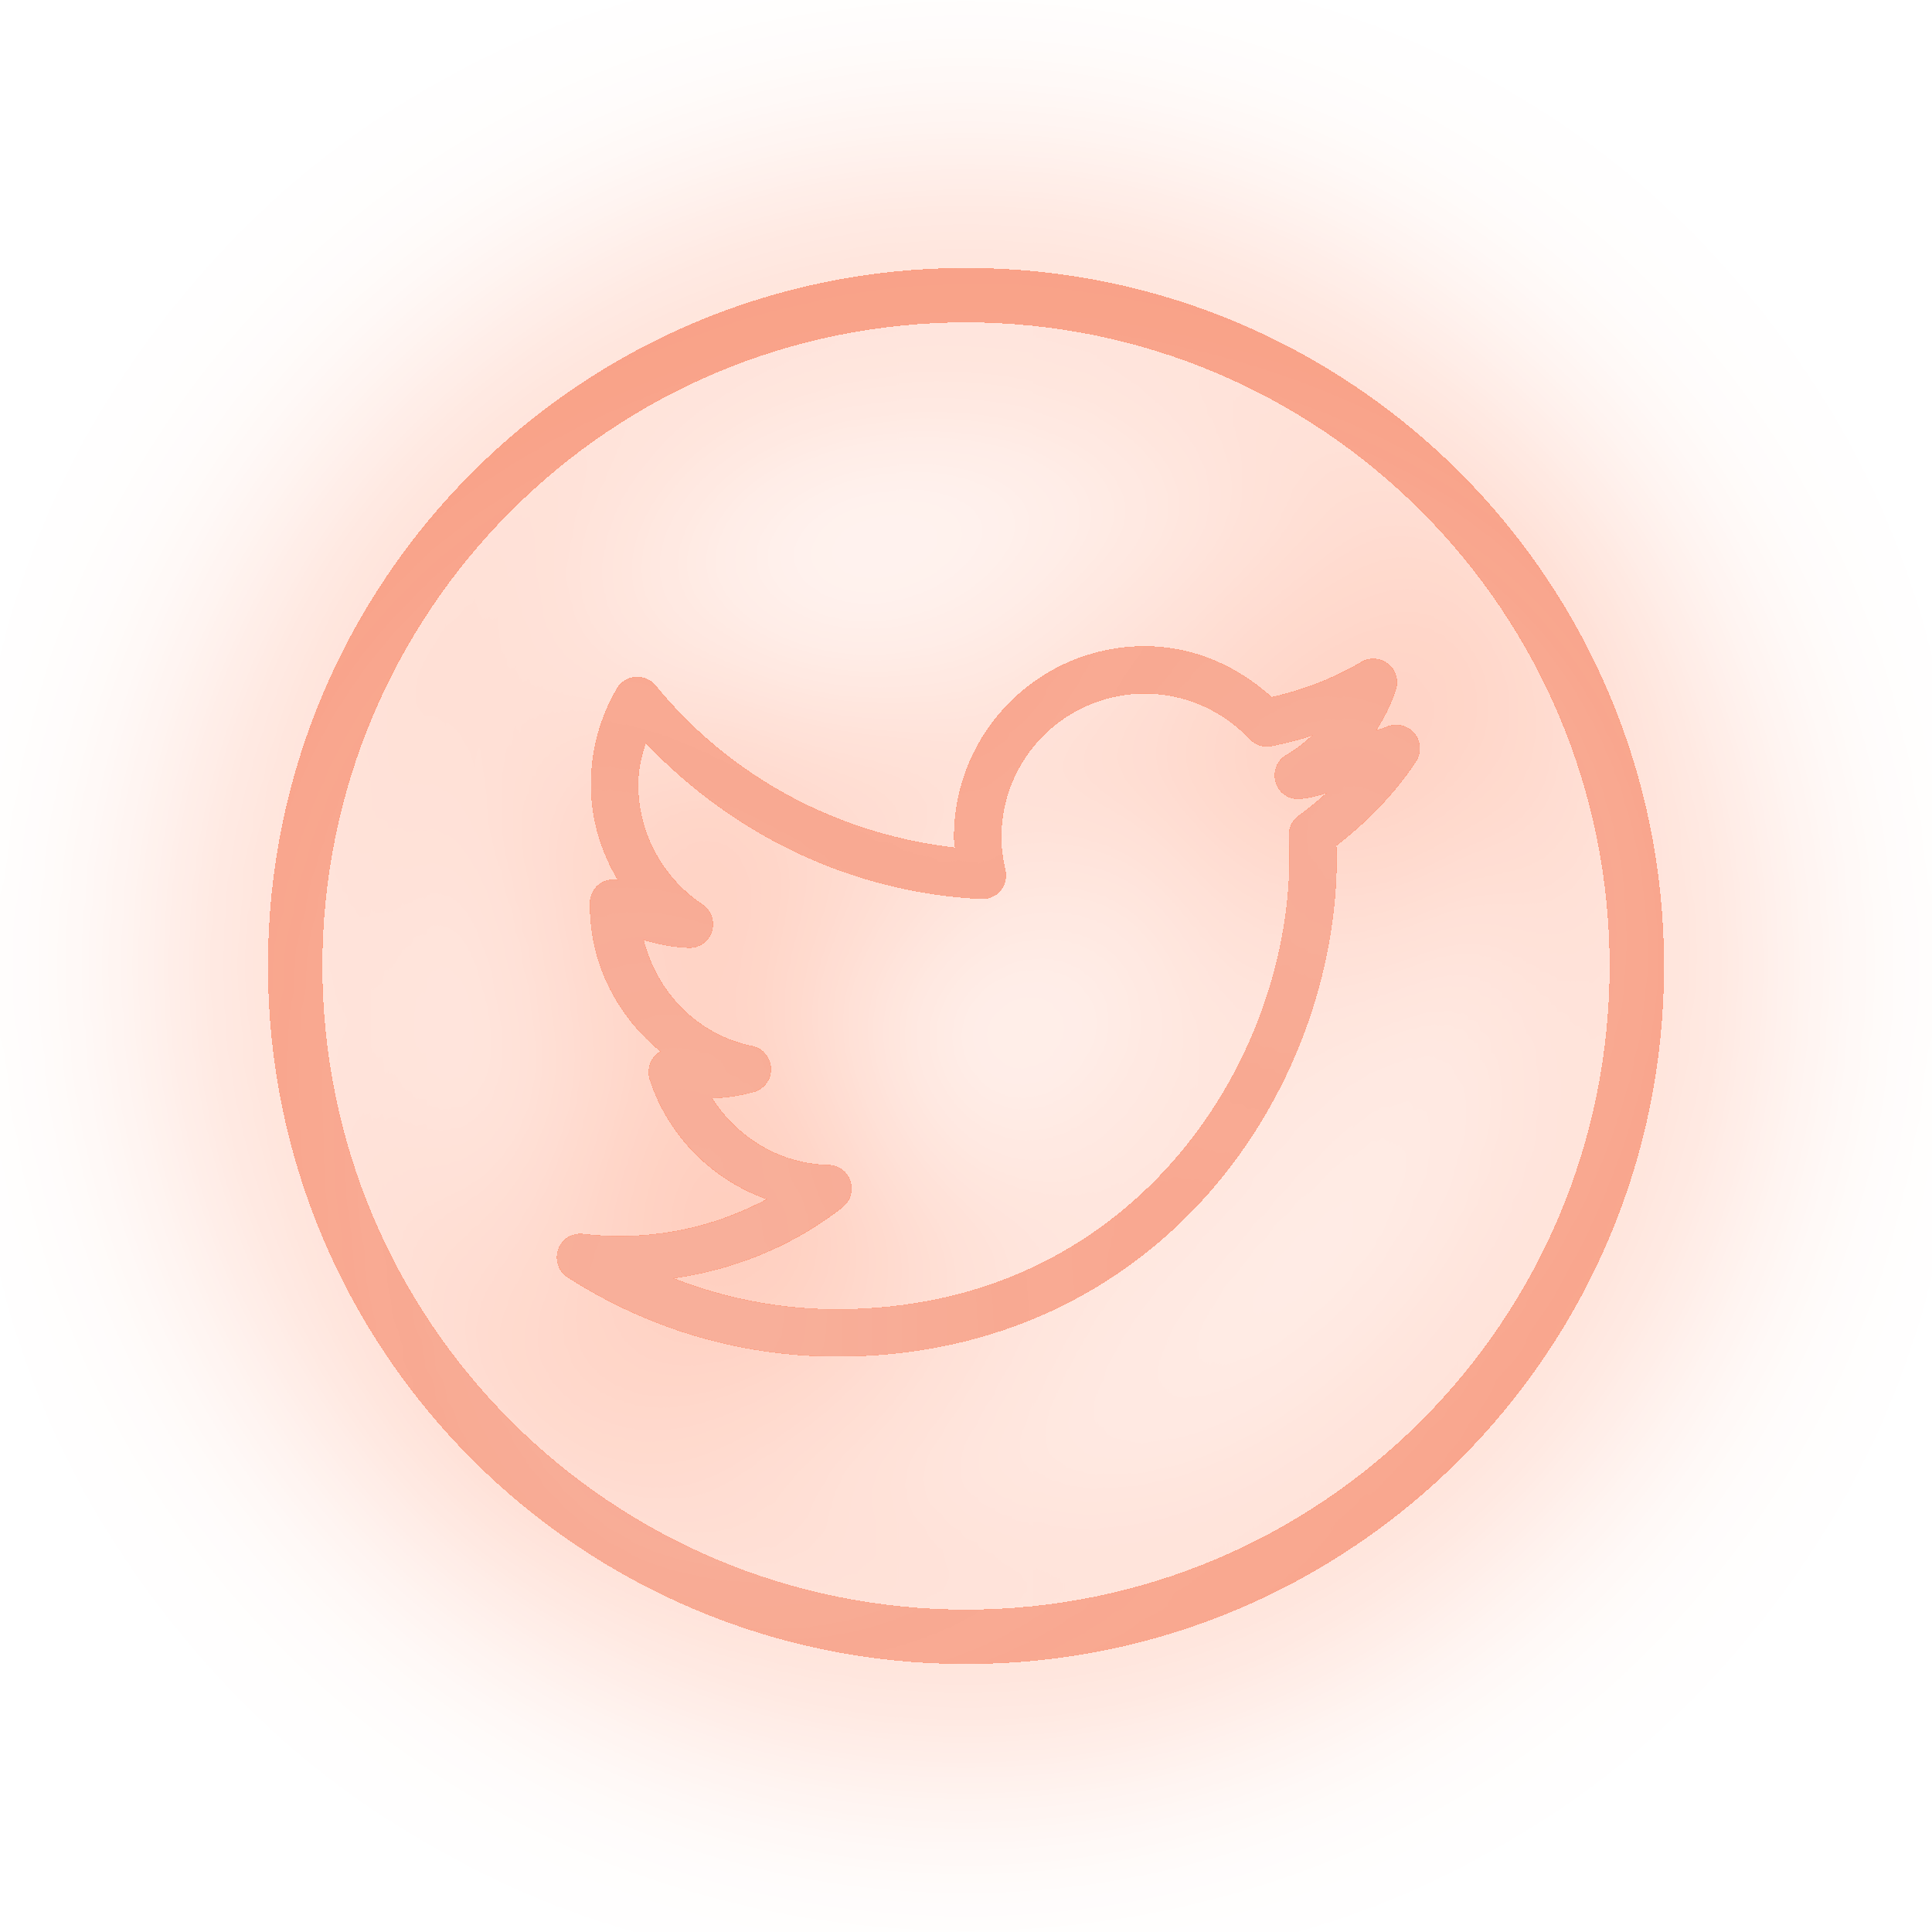
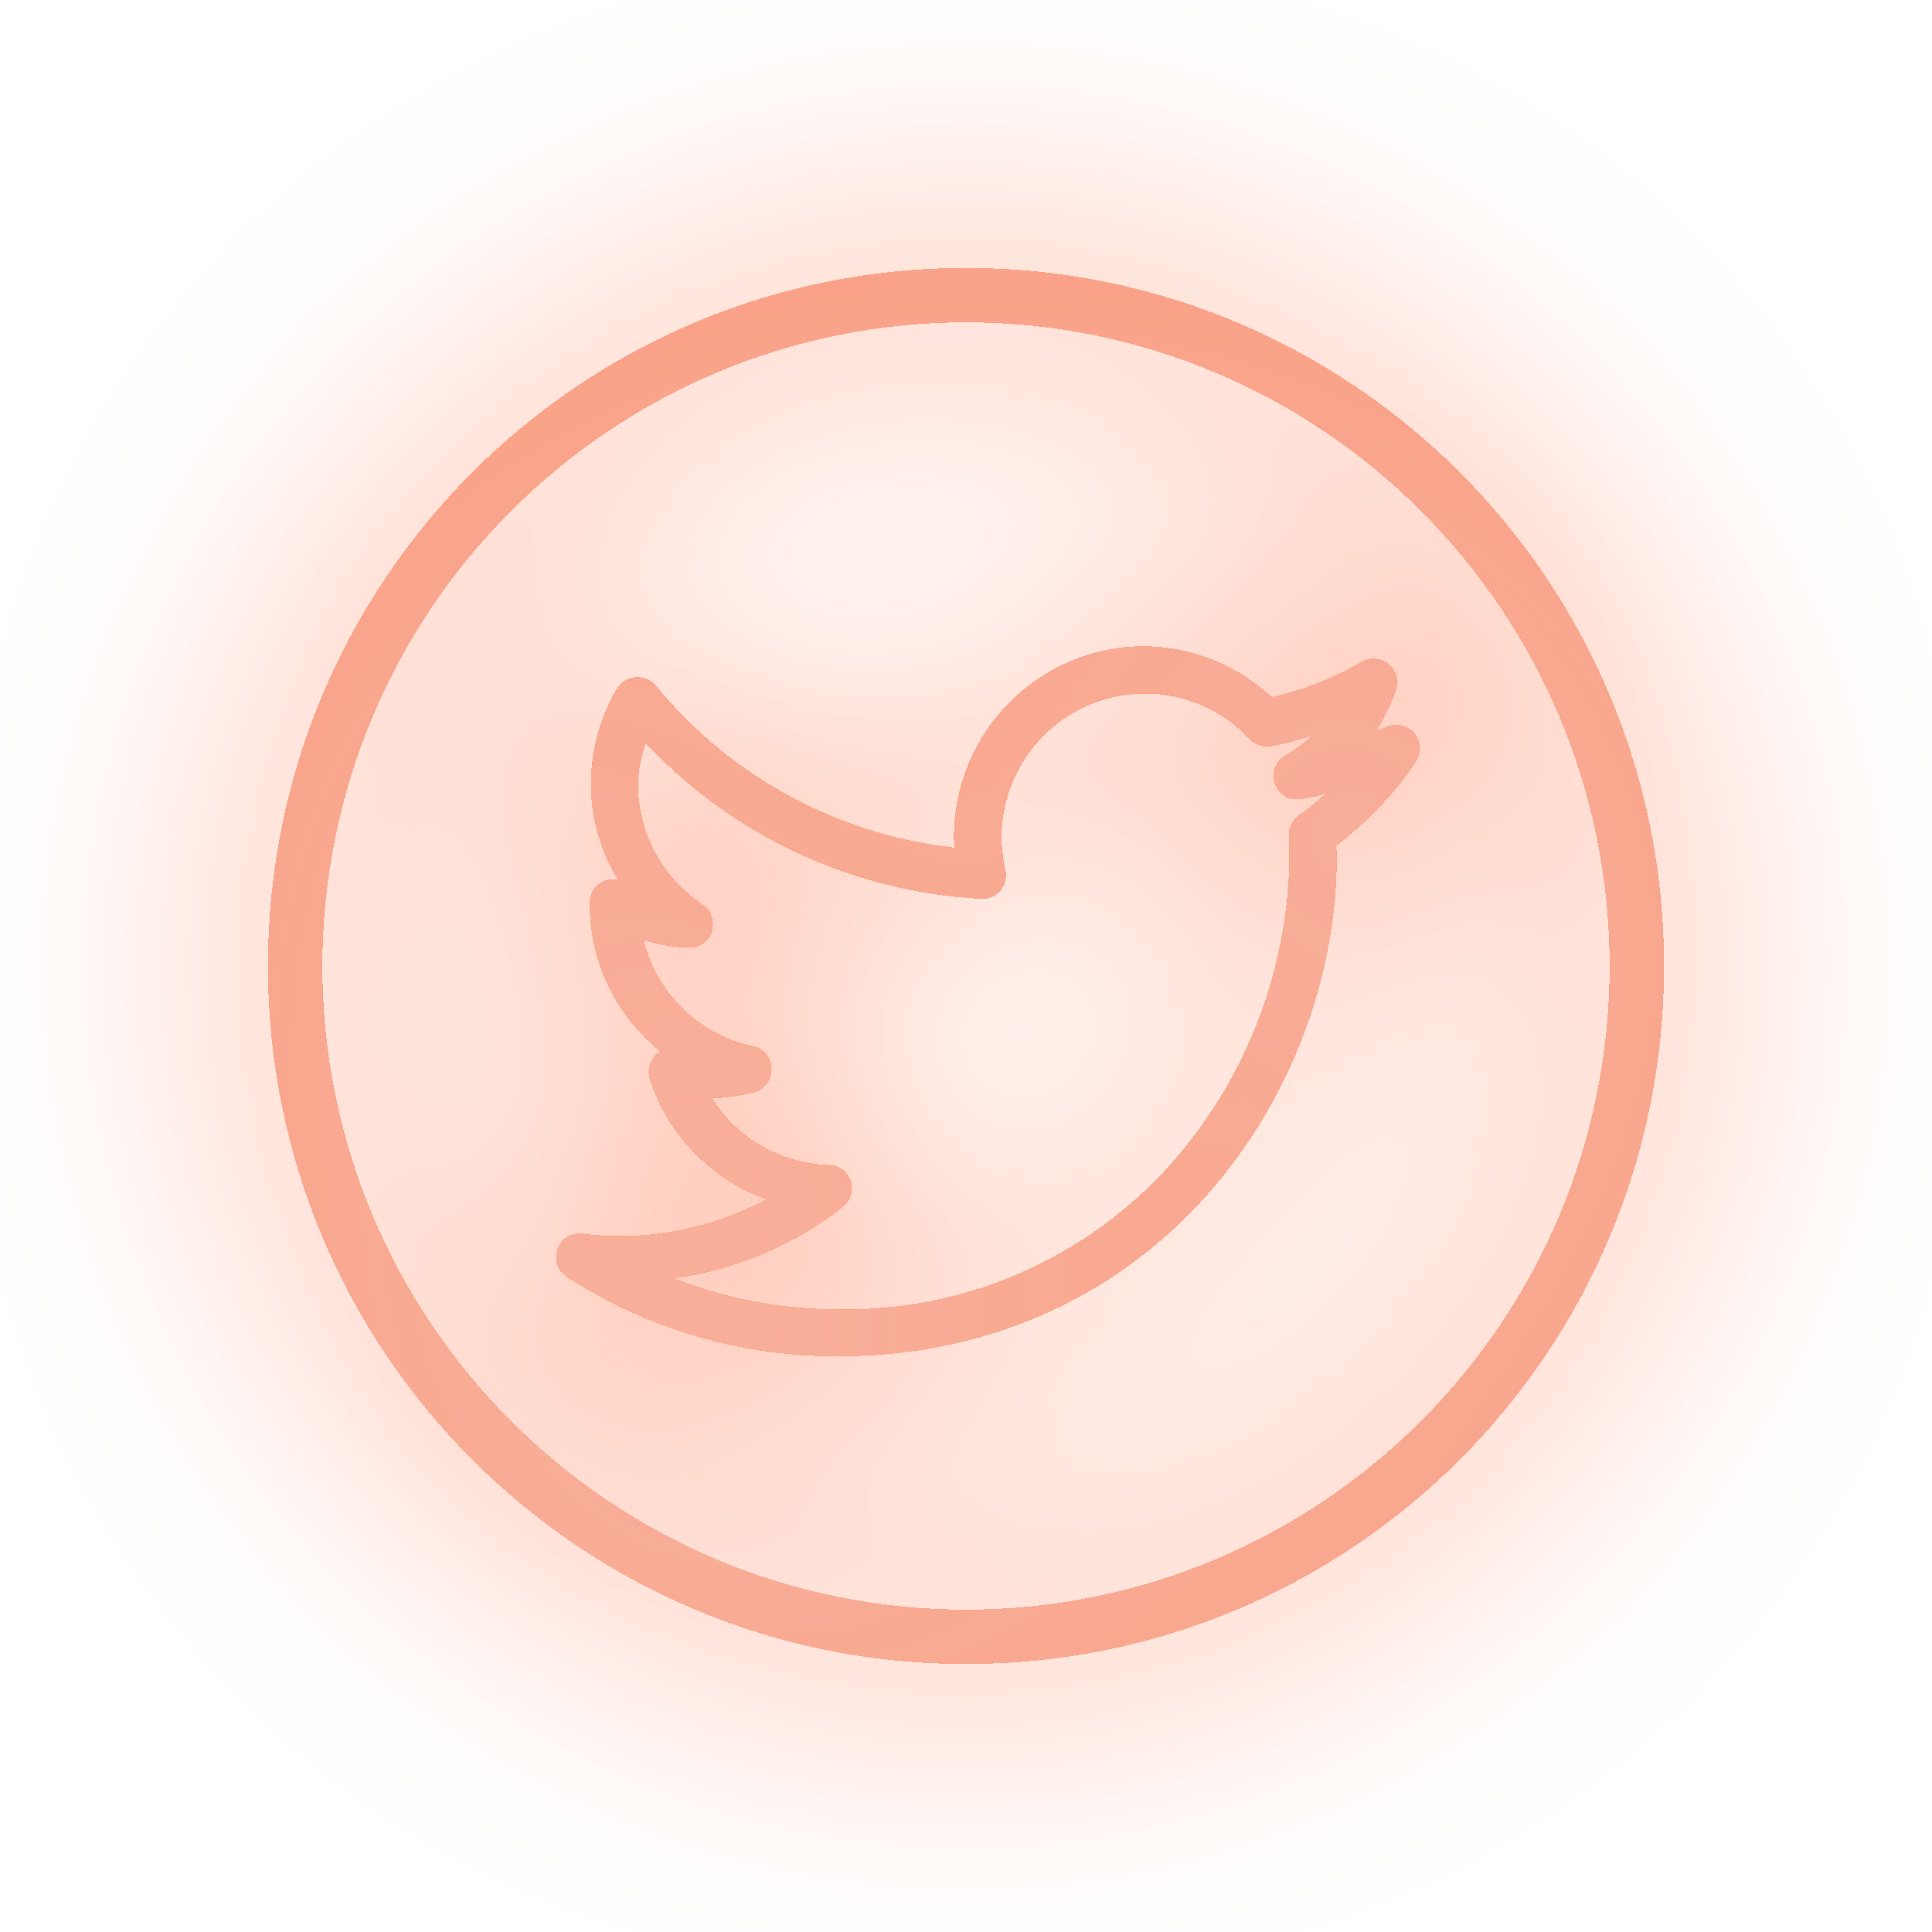
- <svg xmlns="http://www.w3.org/2000/svg" width="72" height="72" viewBox="0 0 72 72" fill="none">
-   <g filter="url(#filter0_bdi)">
-     <circle cx="36" cy="36" r="25" stroke="#F2F6FC" stroke-width="2" />
-     <path d="M42.666 24.333C38.88 24.333 35.802 27.412 35.802 31.198C35.802 31.425 35.859 31.648 35.881 31.87C31.2 31.423 27.061 29.168 24.249 25.718C24.118 25.552 23.916 25.463 23.703 25.478C23.493 25.493 23.305 25.614 23.201 25.797C22.61 26.814 22.271 27.983 22.271 29.239C22.271 30.76 22.815 32.152 23.656 33.294C23.493 33.223 23.315 33.183 23.161 33.097C22.966 32.993 22.731 32.998 22.541 33.111C22.35 33.225 22.234 33.431 22.232 33.651V33.73C22.232 36.062 23.438 38.087 25.219 39.328C25.199 39.325 25.179 39.333 25.159 39.328C24.942 39.291 24.722 39.367 24.576 39.533C24.43 39.699 24.383 39.929 24.447 40.139C25.154 42.337 26.959 44.016 29.195 44.629C27.414 45.688 25.35 46.311 23.122 46.311C22.64 46.311 22.177 46.286 21.717 46.232C21.421 46.192 21.136 46.365 21.037 46.647C20.936 46.929 21.047 47.243 21.302 47.399C24.158 49.231 27.548 50.307 31.193 50.307C37.1 50.307 41.734 47.839 44.842 44.313C47.95 40.787 49.57 36.207 49.57 31.93C49.57 31.749 49.555 31.573 49.55 31.395C50.71 30.508 51.746 29.467 52.557 28.25C52.718 28.015 52.7 27.701 52.515 27.484C52.332 27.266 52.023 27.199 51.766 27.32C51.439 27.466 51.059 27.481 50.717 27.597C51.167 26.997 51.553 26.349 51.785 25.619C51.865 25.369 51.778 25.095 51.573 24.932C51.367 24.771 51.081 24.751 50.856 24.887C49.775 25.528 48.578 25.978 47.315 26.252C46.088 25.105 44.474 24.333 42.666 24.333ZM42.666 25.599C44.281 25.599 45.74 26.289 46.761 27.38C46.914 27.538 47.139 27.605 47.354 27.558C48.18 27.395 48.964 27.155 49.728 26.846C49.288 27.439 48.744 27.946 48.106 28.329C47.817 28.47 47.681 28.804 47.787 29.108C47.891 29.41 48.207 29.585 48.521 29.516C49.154 29.439 49.718 29.182 50.322 29.022C49.78 29.608 49.187 30.137 48.541 30.604C48.366 30.733 48.269 30.941 48.284 31.158C48.294 31.415 48.304 31.67 48.304 31.93C48.304 35.886 46.786 40.181 43.892 43.462C40.999 46.744 36.751 49.041 31.193 49.041C28.668 49.041 26.284 48.482 24.131 47.498C26.801 47.292 29.264 46.348 31.252 44.788C31.46 44.622 31.541 44.345 31.457 44.093C31.373 43.841 31.141 43.667 30.876 43.66C28.789 43.623 27.041 42.409 26.109 40.693C26.143 40.693 26.173 40.693 26.208 40.693C26.833 40.693 27.451 40.614 28.028 40.456C28.305 40.374 28.495 40.117 28.485 39.827C28.475 39.538 28.27 39.291 27.988 39.229C25.735 38.774 24.047 36.939 23.656 34.659C24.294 34.88 24.947 35.053 25.654 35.075C25.943 35.092 26.205 34.912 26.294 34.637C26.383 34.363 26.274 34.061 26.03 33.908C24.526 32.901 23.537 31.188 23.537 29.239C23.537 28.517 23.725 27.855 23.972 27.221C27.137 30.696 31.569 33.003 36.573 33.255C36.771 33.265 36.964 33.183 37.093 33.032C37.221 32.879 37.271 32.676 37.226 32.483C37.13 32.073 37.068 31.638 37.068 31.198C37.068 28.097 39.565 25.599 42.666 25.599Z" fill="#F2F6FC" stroke="#F2F6FC" stroke-width="0.475" />
+ <svg xmlns="http://www.w3.org/2000/svg" width="72" height="72" fill="none">
+   <g filter="url(#filter0_bdi)" stroke="#F2F6FC">
+     <circle cx="36" cy="36" r="25" stroke-width="2" />
+     <path d="M42.67 24.33a6.87 6.87 0 00-6.87 6.87c0 .23.06.45.08.67a17.02 17.02 0 01-11.63-6.15.64.64 0 00-1.05.08 6.81 6.81 0 00-.93 3.44c0 1.52.55 2.91 1.39 4.05-.17-.07-.35-.1-.5-.2a.63.63 0 00-.93.56v.08c0 2.33 1.2 4.36 2.99 5.6h-.06a.63.63 0 00-.71.8 6.88 6.88 0 004.74 4.5 11.83 11.83 0 01-7.47 1.6.63.63 0 00-.42 1.17 18.26 18.26 0 009.9 2.9c5.9 0 10.53-2.46 13.64-5.99 3.11-3.52 4.73-8.1 4.73-12.38l-.02-.53c1.16-.9 2.2-1.93 3-3.15a.63.63 0 00-.78-.93c-.33.15-.71.16-1.05.28.45-.6.83-1.25 1.07-1.98a.63.63 0 00-.93-.73 11.86 11.86 0 01-3.55 1.36 6.81 6.81 0 00-4.64-1.92zm0 1.27a5.6 5.6 0 014.1 1.78c.14.16.37.22.58.18.83-.17 1.61-.4 2.38-.71-.44.59-.99 1.1-1.62 1.48a.63.63 0 00.41 1.19c.63-.08 1.2-.34 1.8-.5-.54.59-1.13 1.12-1.78 1.58a.63.63 0 00-.26.56l.02.77a17.8 17.8 0 01-4.4 11.53 16.45 16.45 0 01-12.7 5.58c-2.53 0-4.92-.56-7.07-1.54a13.1 13.1 0 007.12-2.71.63.63 0 00-.37-1.13 5.54 5.54 0 01-4.77-2.97h.1a6.9 6.9 0 001.82-.23.63.63 0 00-.04-1.23 5.56 5.56 0 01-4.33-4.57c.63.22 1.29.4 2 .41a.63.63 0 00.37-1.16 5.6 5.6 0 01-2.5-4.67c0-.72.2-1.39.44-2.02a18.27 18.27 0 0012.6 6.03c.2.01.4-.07.52-.22a.63.63 0 00.14-.55 5.59 5.59 0 015.44-6.88z" fill="#F2F6FC" stroke-width=".47" />
  </g>
  <defs>
    <filter id="filter0_bdi" x="0" y="0" width="72" height="72" filterUnits="userSpaceOnUse" color-interpolation-filters="sRGB">
      <feFlood flood-opacity="0" result="BackgroundImageFix" />
      <feGaussianBlur in="BackgroundImage" stdDeviation="2.5" />
      <feComposite in2="SourceAlpha" operator="in" result="effect1_backgroundBlur" />
-       <feColorMatrix in="SourceAlpha" type="matrix" values="0 0 0 0 0 0 0 0 0 0 0 0 0 0 0 0 0 0 127 0" />
+       <feColorMatrix in="SourceAlpha" values="0 0 0 0 0 0 0 0 0 0 0 0 0 0 0 0 0 0 127 0" />
      <feOffset />
      <feGaussianBlur stdDeviation="5" />
-       <feColorMatrix type="matrix" values="0 0 0 0 1 0 0 0 0 0.365 0 0 0 0 0.161 0 0 0 1 0" />
-       <feBlend mode="normal" in2="effect1_backgroundBlur" result="effect2_dropShadow" />
-       <feBlend mode="normal" in="SourceGraphic" in2="effect2_dropShadow" result="shape" />
-       <feColorMatrix in="SourceAlpha" type="matrix" values="0 0 0 0 0 0 0 0 0 0 0 0 0 0 0 0 0 0 127 0" result="hardAlpha" />
+       <feColorMatrix values="0 0 0 0 1 0 0 0 0 0.365 0 0 0 0 0.161 0 0 0 1 0" />
+       <feBlend in2="effect1_backgroundBlur" result="effect2_dropShadow" />
+       <feBlend in="SourceGraphic" in2="effect2_dropShadow" result="shape" />
+       <feColorMatrix in="SourceAlpha" values="0 0 0 0 0 0 0 0 0 0 0 0 0 0 0 0 0 0 127 0" result="hardAlpha" />
      <feOffset dy="4" />
      <feGaussianBlur stdDeviation="10" />
      <feComposite in2="hardAlpha" operator="arithmetic" k2="-1" k3="1" />
-       <feColorMatrix type="matrix" values="0 0 0 0 1 0 0 0 0 0.365 0 0 0 0 0.161 0 0 0 0.6 0" />
-       <feBlend mode="normal" in2="shape" result="effect3_innerShadow" />
+       <feColorMatrix values="0 0 0 0 1 0 0 0 0 0.365 0 0 0 0 0.161 0 0 0 0.6 0" />
+       <feBlend in2="shape" result="effect3_innerShadow" />
    </filter>
  </defs>
</svg>
